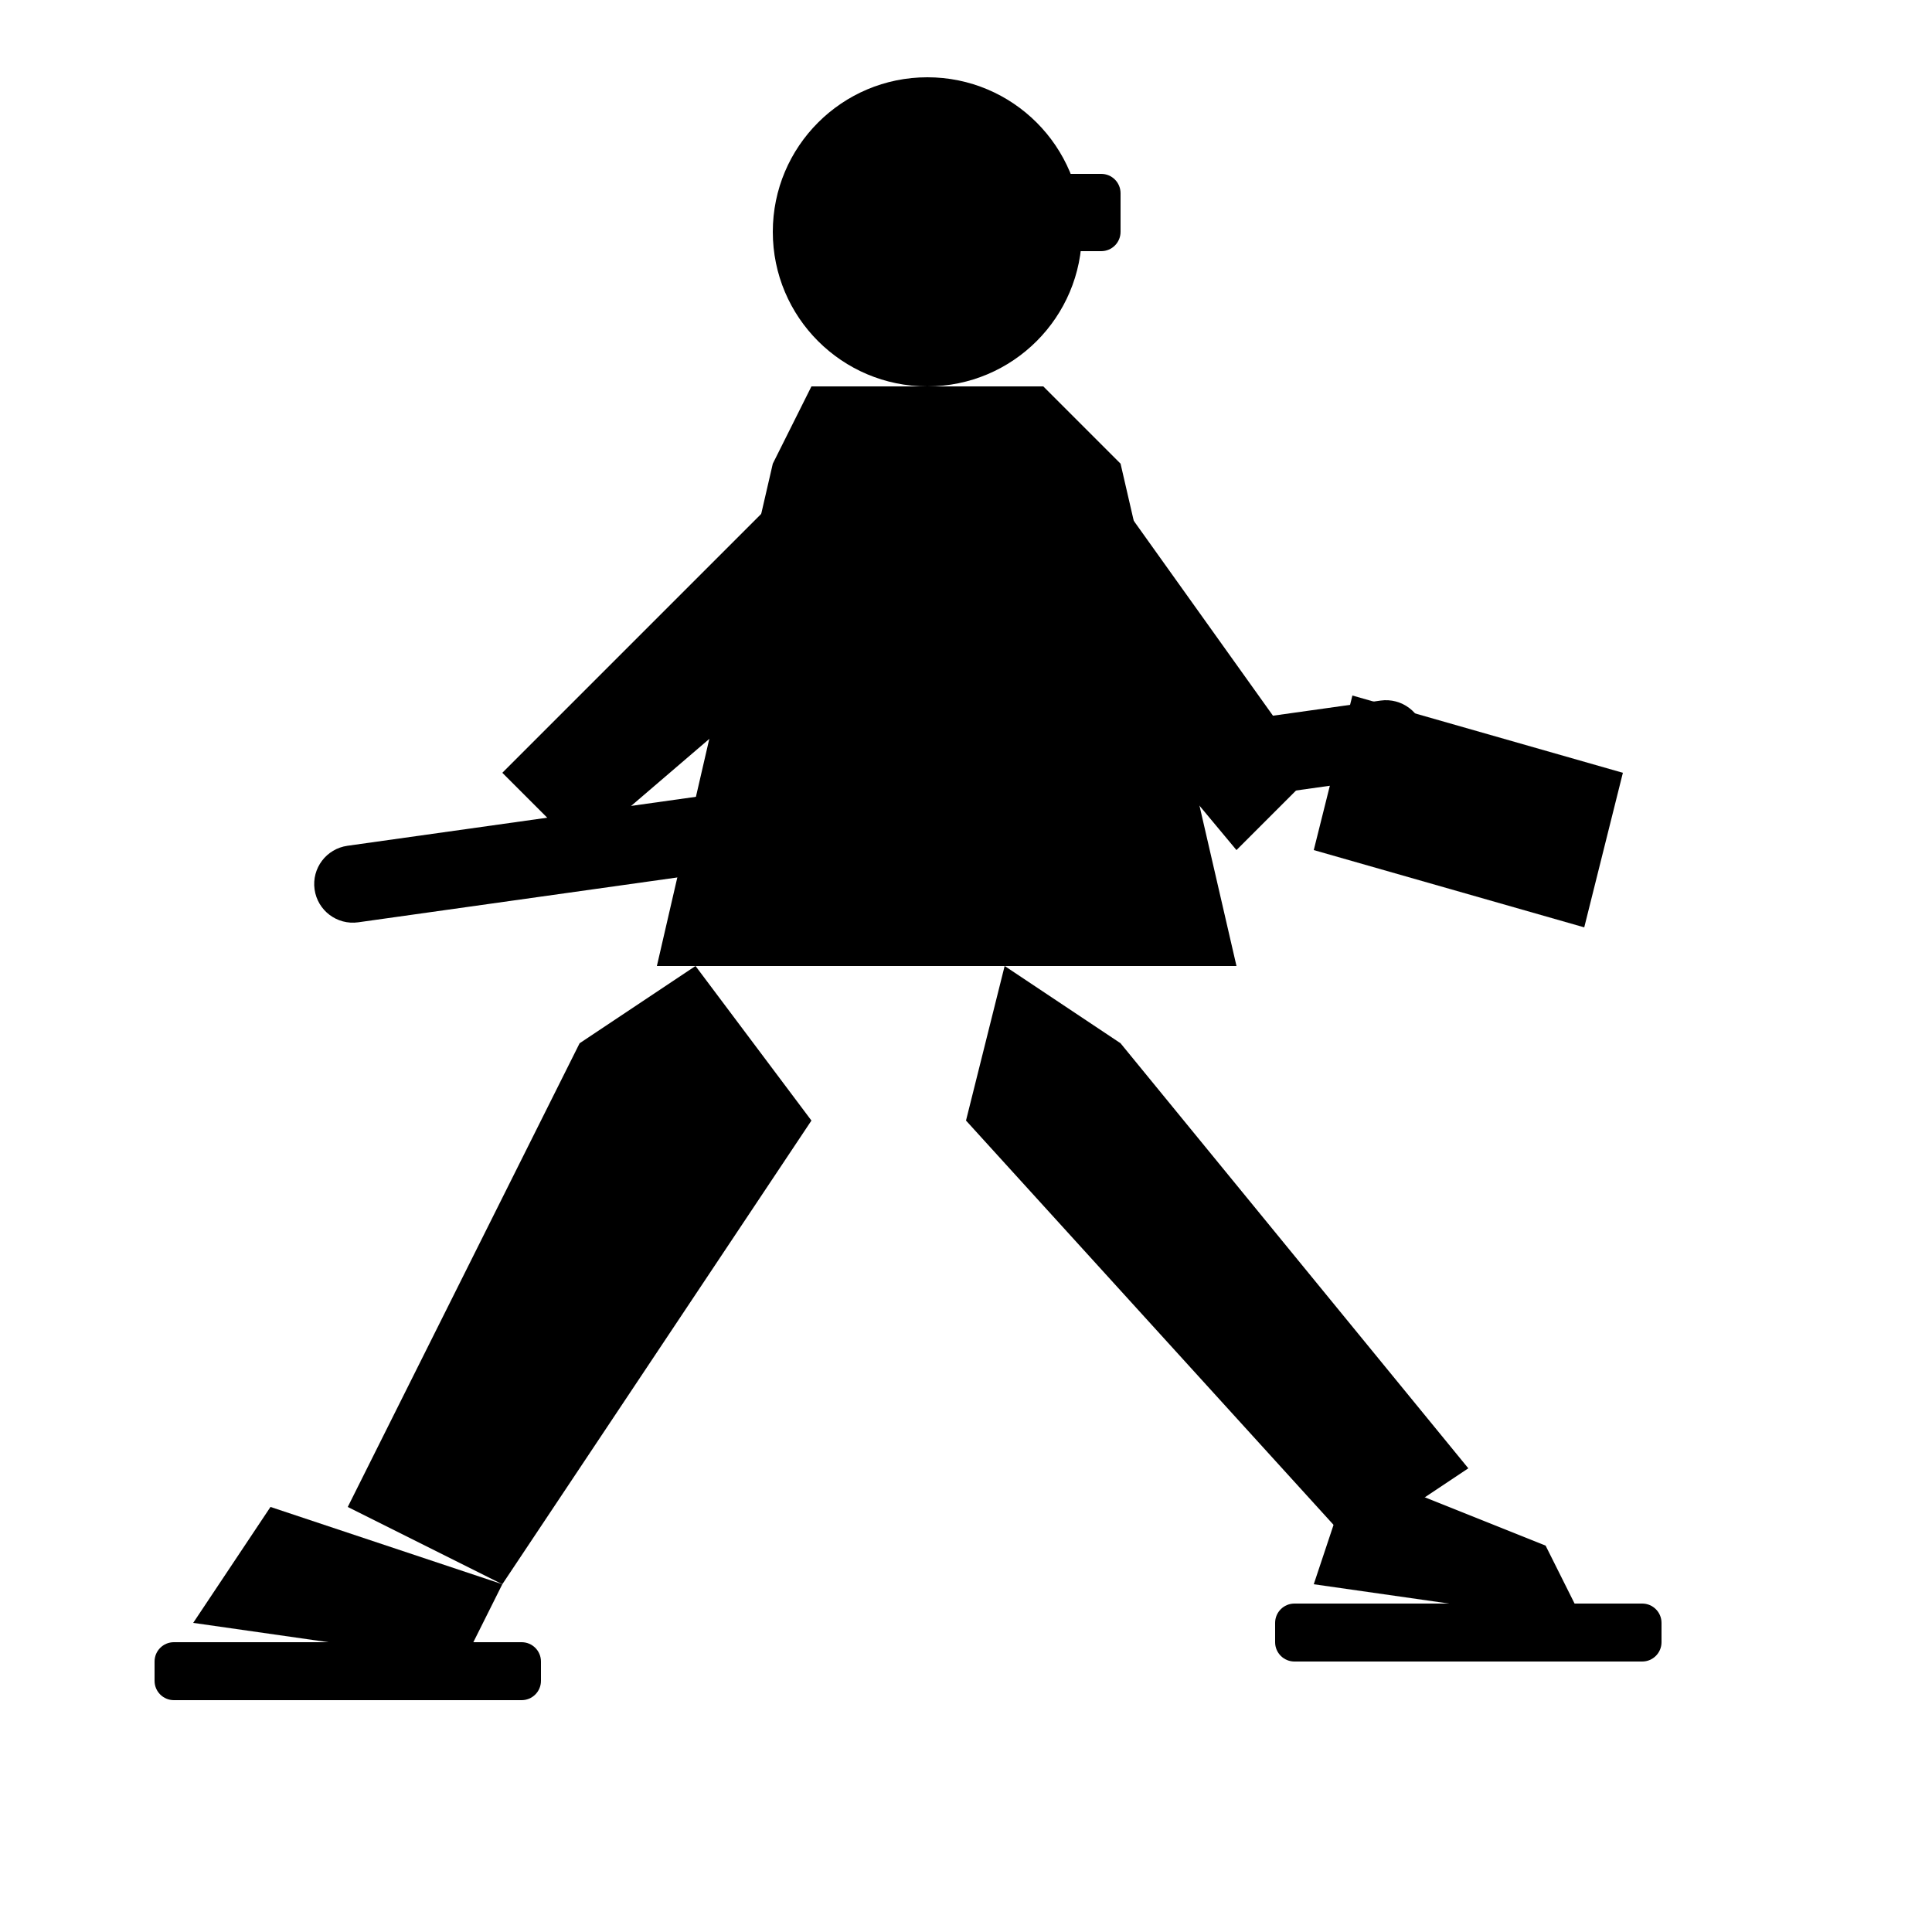
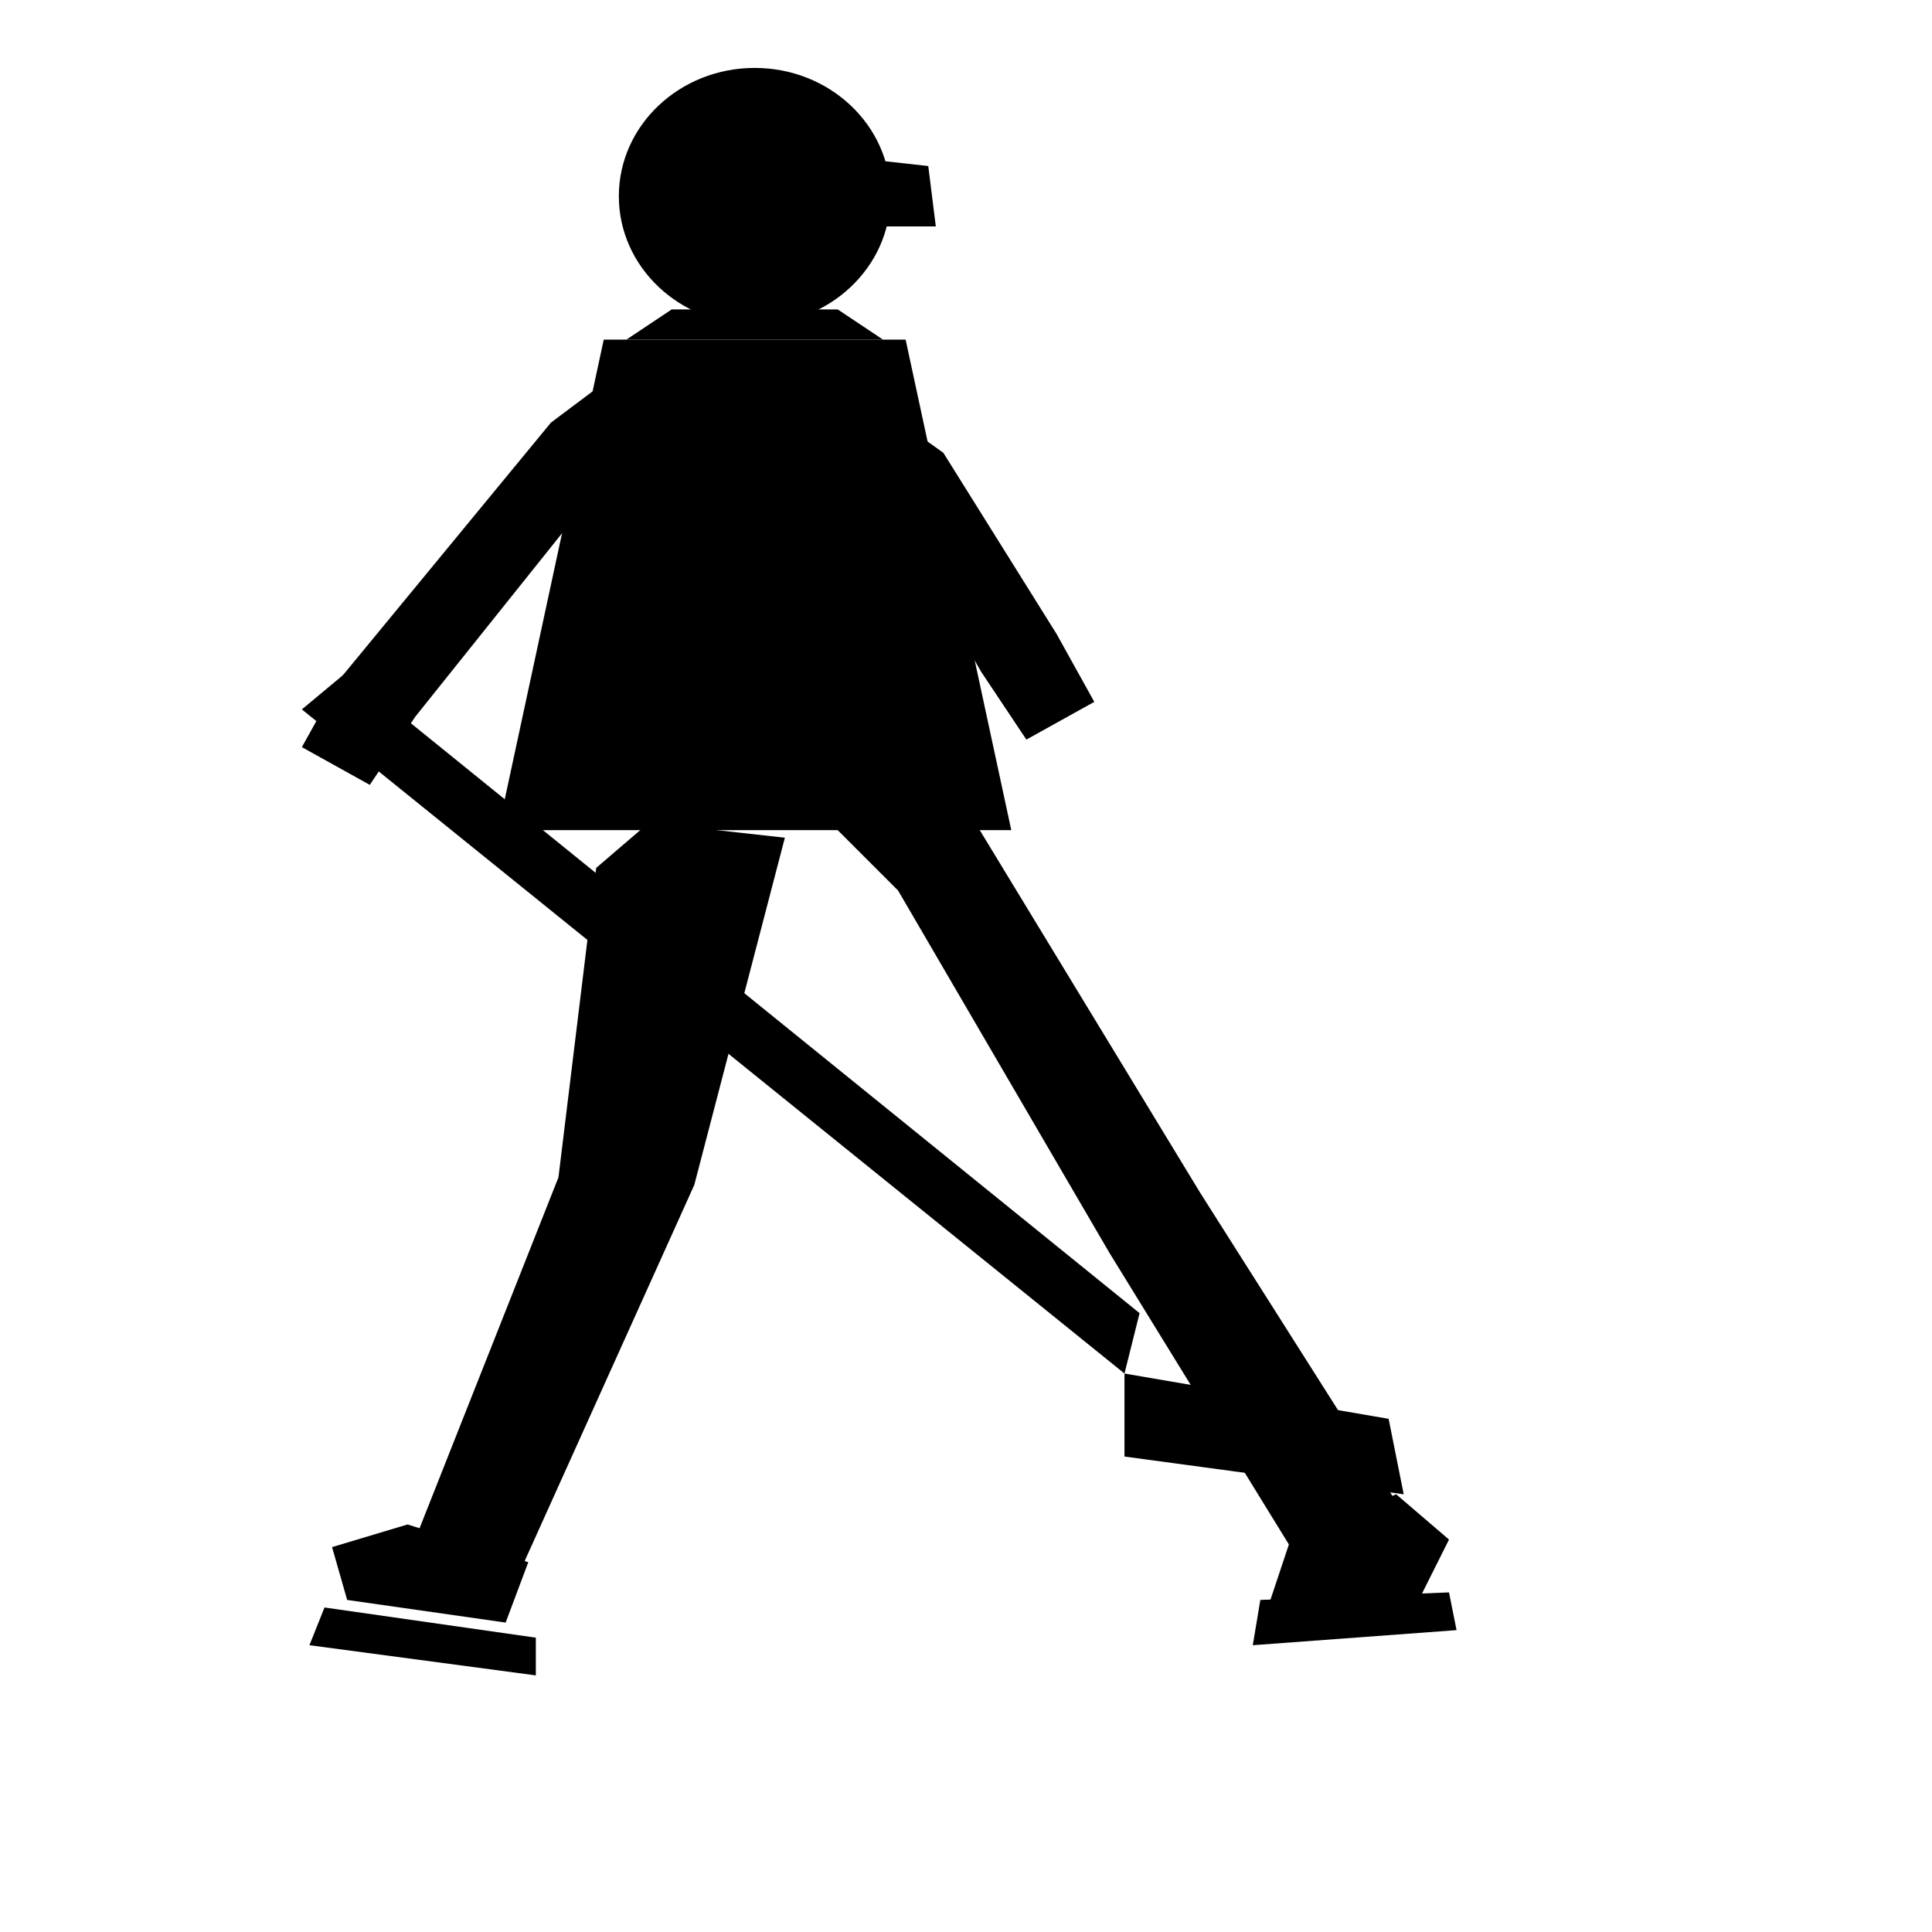
- <svg xmlns="http://www.w3.org/2000/svg" viewBox="0 0 100 100" fill="currentColor">
-   <circle cx="48" cy="12" r="8" />
-   <rect x="53" y="9" width="5" height="4" rx="1" />
-   <path d="M42,20 L54,20 L58,24 L64,50 L34,50 L40,24 Z" />
-   <path d="M40,26 L26,40 L30,44 L44,32 Z" />
-   <path d="M58,26 L68,40 L64,44 L54,32 Z" />
-   <rect x="16" y="40" width="58" height="4" rx="2" transform="rotate(-8 45 42)" />
-   <path d="M70,36 L84,40 L82,48 L68,44 Z" />
-   <path d="M36,50 L30,54 L18,78 L26,82 L42,58 Z" />
-   <path d="M52,50 L58,54 L76,76 L70,80 L50,58 Z" />
-   <path d="M14,78 L26,82 L24,86 L10,84 Z" />
-   <rect x="8" y="85" width="20" height="3" rx="1" />
-   <path d="M70,76 L80,80 L82,84 L68,82 Z" />
-   <rect x="66" y="83" width="20" height="3" rx="1" />
+ <svg xmlns="http://www.w3.org/2000/svg" viewBox="0 0 512 512" fill="currentColor">
+   <ellipse cx="200" cy="52" rx="36" ry="34" />
+   <path d="M228,42 l18,2 l2,16 l-16,0z" />
+   <path d="M178,82 l44,0 l12,8 l-68,0z" />
+   <path d="M160,90 l80,0 l28,130 l-136,0z" />
+   <path d="M162,100 l-16,12 l-56,68 l-10,18 l18,10 l12,-18 l48,-60 l16,-14z" />
+   <path d="M236,110 l14,10 l30,48 l10,18 l-18,10 l-12,-18 l-24,-42 l-12,-12z" />
+   <path d="M80,188 l12,-10 l210,170 l-4,16z" />
+   <path d="M298,364 l70,12 l4,20 l-74,-10z" />
+   <path d="M172,218 l36,4 l-24,92 l-46,102 l-28,-8 l38,-96 l10,-82z" />
+   <path d="M108,404 l32,10 l-6,16 l-42,-6 l-4,-14z" />
+   <path d="M86,426 l56,8 l0,10 l-60,-8z" />
+   <path d="M220,218 l36,-4 l62,102 l52,82 l-28,12 l-48,-78 l-56,-96z" />
+   <path d="M342,408 l28,-12 l14,12 l-8,16 l-40,2z" />
+   <path d="M334,424 l50,-2 l2,10 l-54,4z" />
</svg>
